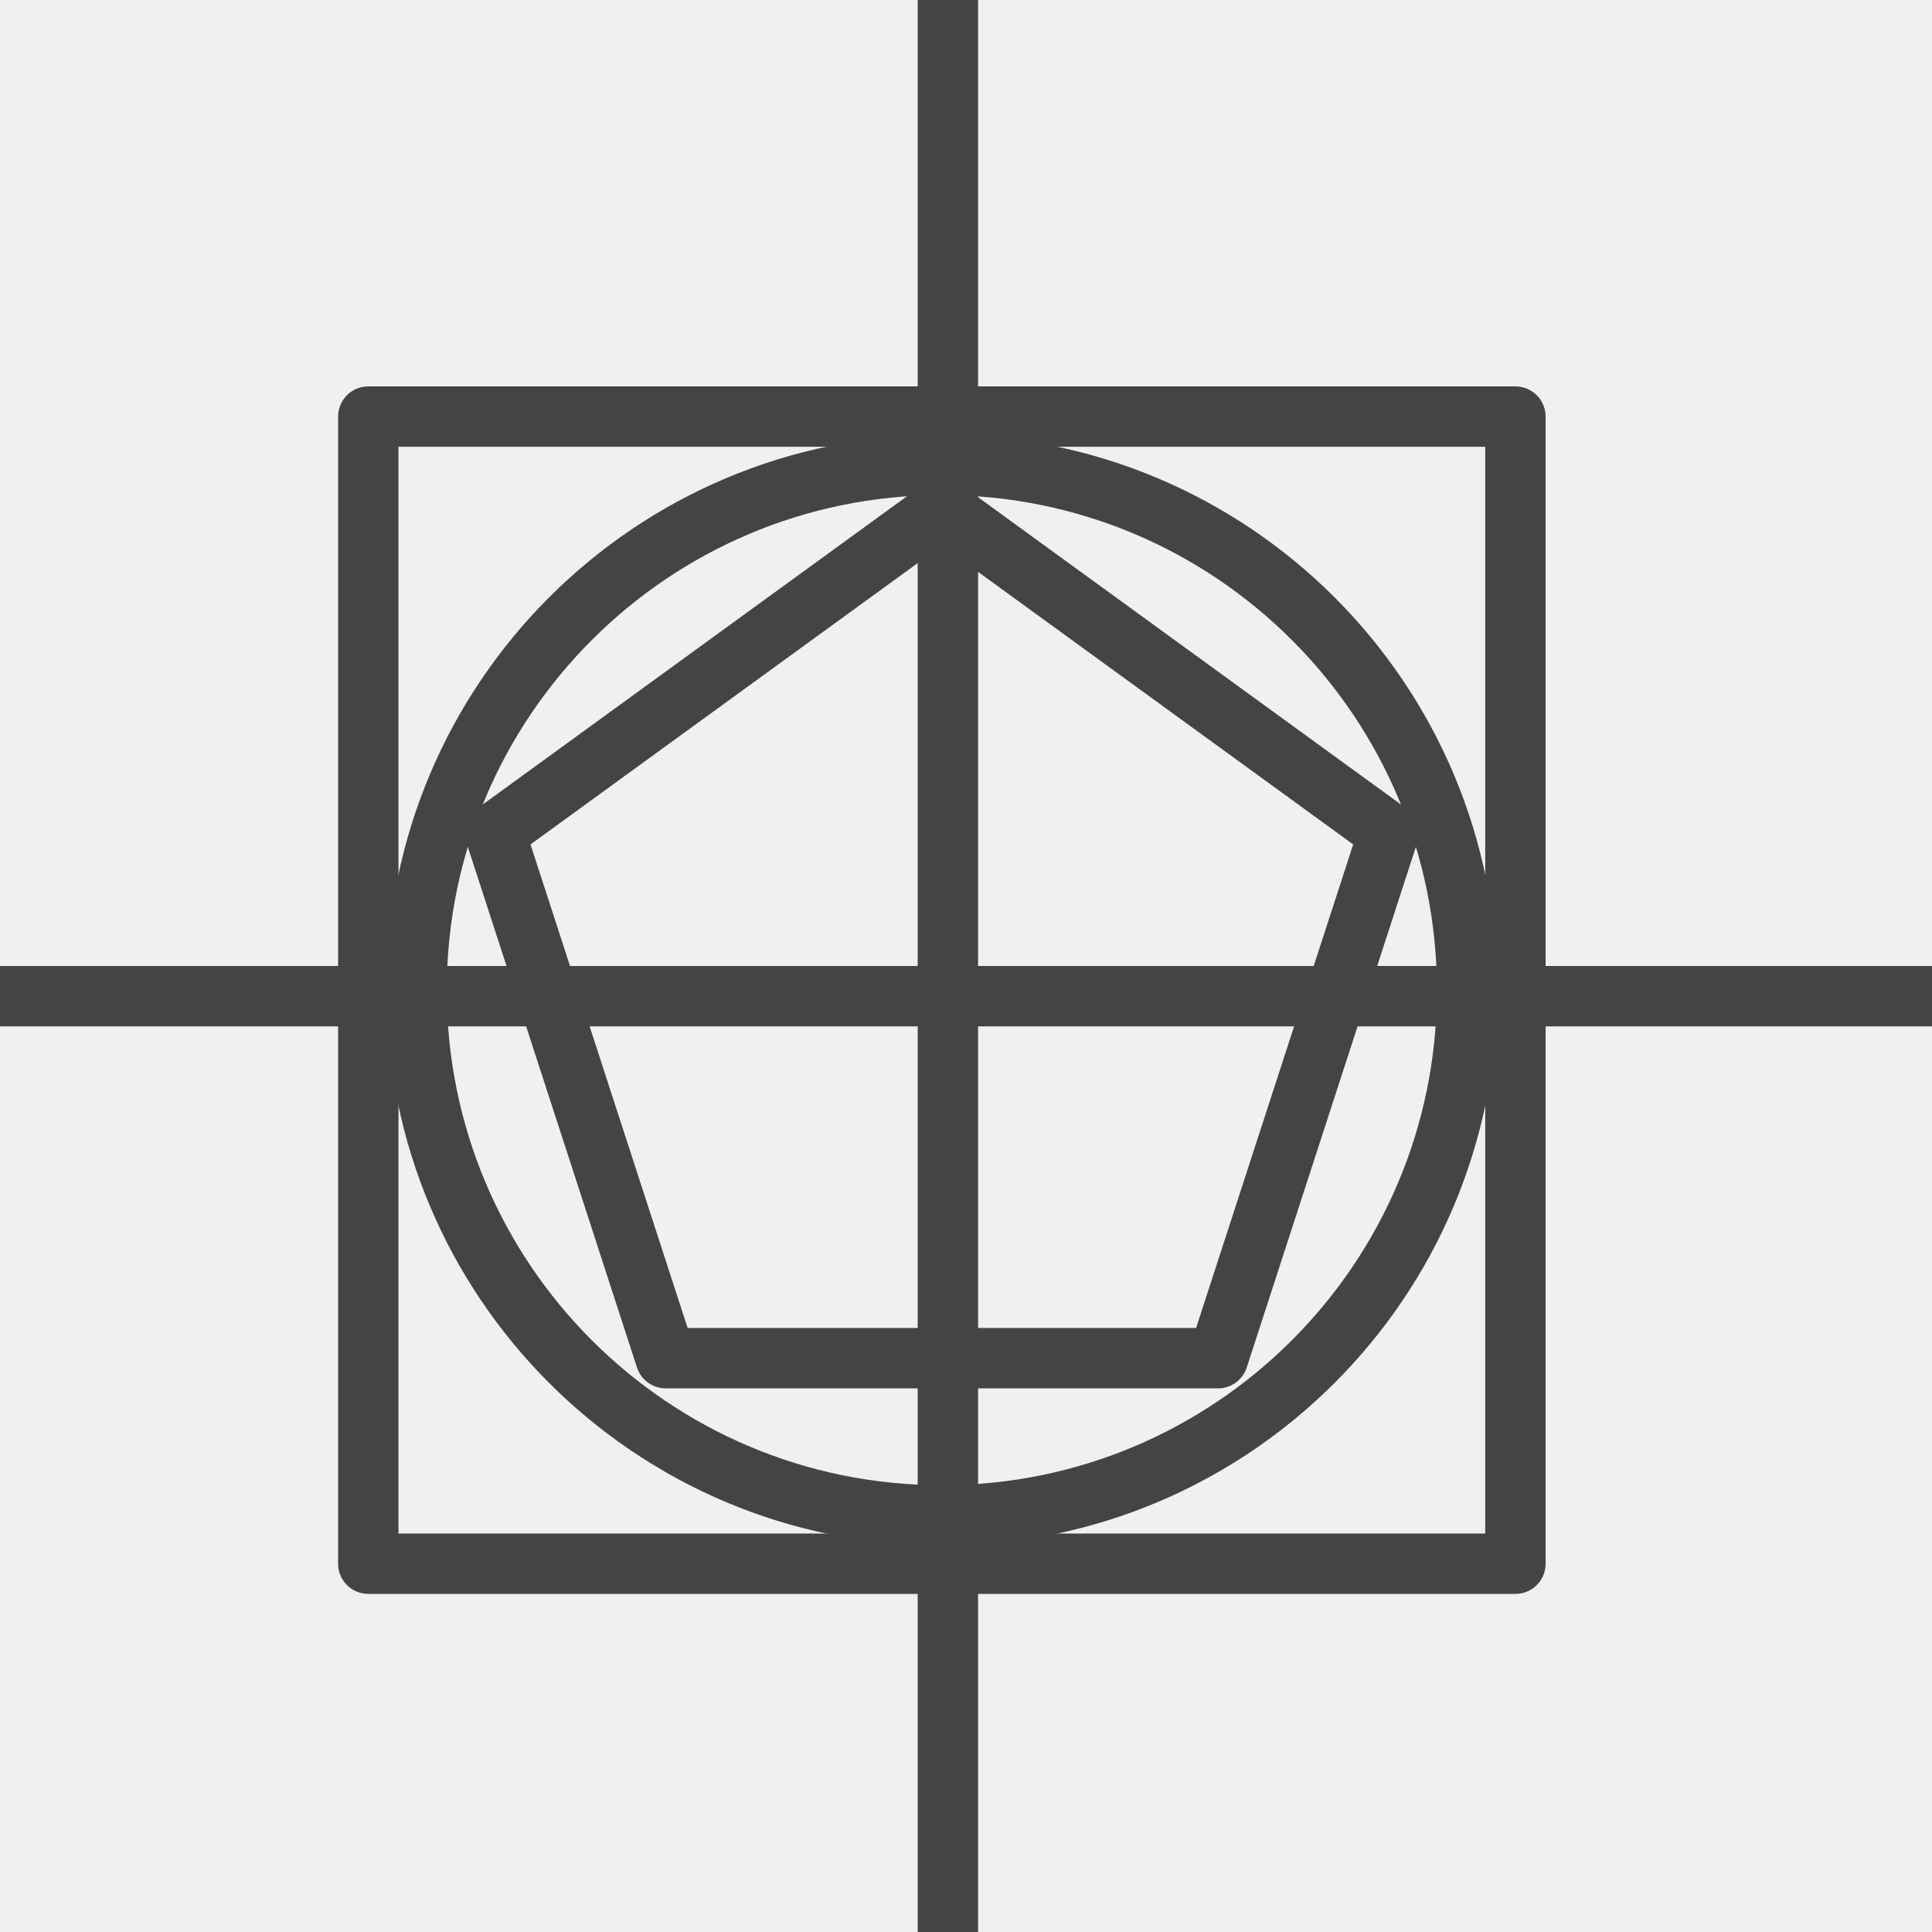
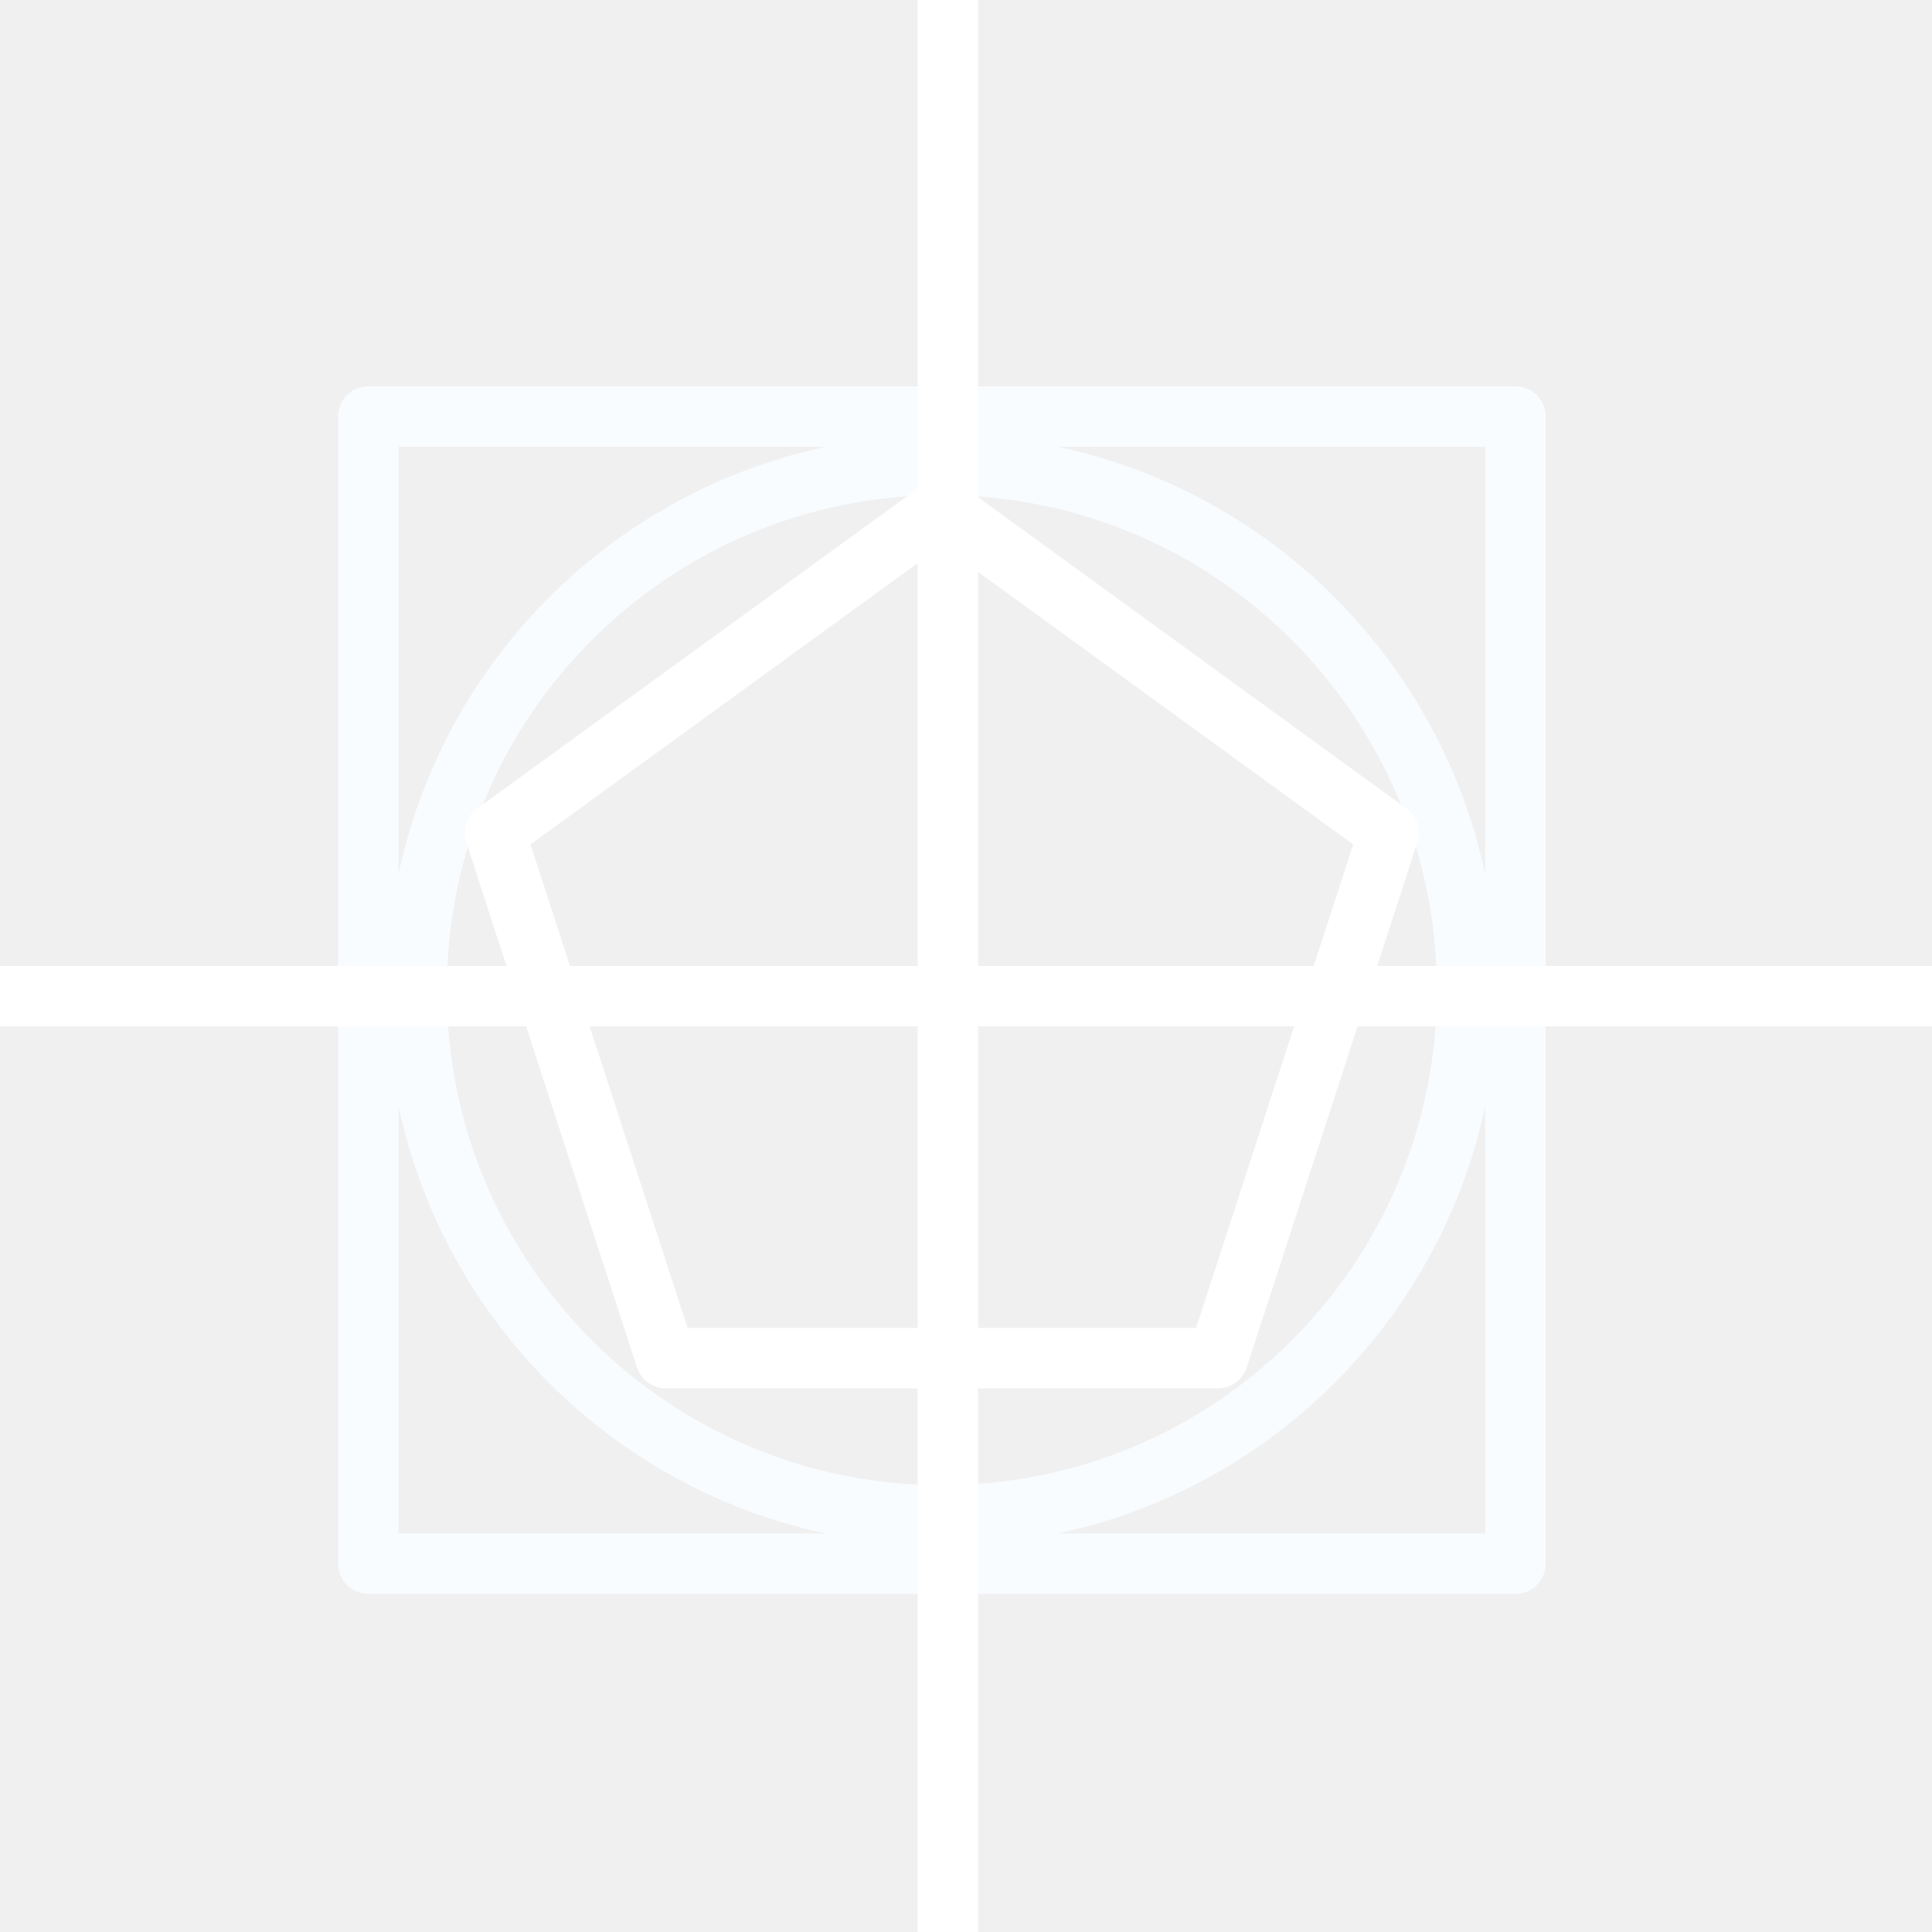
<svg xmlns="http://www.w3.org/2000/svg" width="96" height="96" viewBox="0 0 96 96" fill="none">
-   <rect x="18.3" y="20.7" width="57" height="57" stroke="#444444" stroke-width="3" stroke-miterlimit="2.366" stroke-linejoin="round" />
-   <circle cx="46.8" cy="49.2" r="26.1" stroke="#444444" stroke-width="3" stroke-miterlimit="2.366" stroke-linejoin="round" />
-   <path d="M24.597 41.386L46.8 25.254L69.003 41.386L60.523 67.487H33.078L24.597 41.386Z" stroke="#444444" stroke-width="3" stroke-miterlimit="2.366" stroke-linejoin="round" />
-   <line x1="47.1" y1="8.33248e-08" x2="47.1" y2="96" stroke="#444444" stroke-width="3" stroke-miterlimit="2.366" stroke-linejoin="round" />
-   <line x1="96" y1="49.5" x2="-1.31134e-07" y2="49.5" stroke="#444444" stroke-width="3" stroke-miterlimit="2.366" stroke-linejoin="round" />
+   <rect x="18.3" y="20.7" width="57" height="57" stroke="#F9FCFF" stroke-width="3" stroke-miterlimit="2.366" stroke-linejoin="round" />
+   <circle cx="46.8" cy="49.2" r="26.1" stroke="#F9FCFF" stroke-width="3" stroke-miterlimit="2.366" stroke-linejoin="round" />
+   <path d="M24.597 41.386L46.8 25.254L69.003 41.386L60.523 67.487H33.078L24.597 41.386Z" stroke="white" stroke-width="3" stroke-miterlimit="2.366" stroke-linejoin="round" />
+   <line x1="47.1" y1="1.07628e-07" x2="47.1" y2="96" stroke="white" stroke-width="3" stroke-miterlimit="2.366" stroke-linejoin="round" stroke-dasharray="8 0" />
+   <line x1="96" y1="49.5" x2="-1.31134e-07" y2="49.5" stroke="white" stroke-width="3" stroke-miterlimit="2.366" stroke-linejoin="round" stroke-dasharray="4 0" />
</svg>
